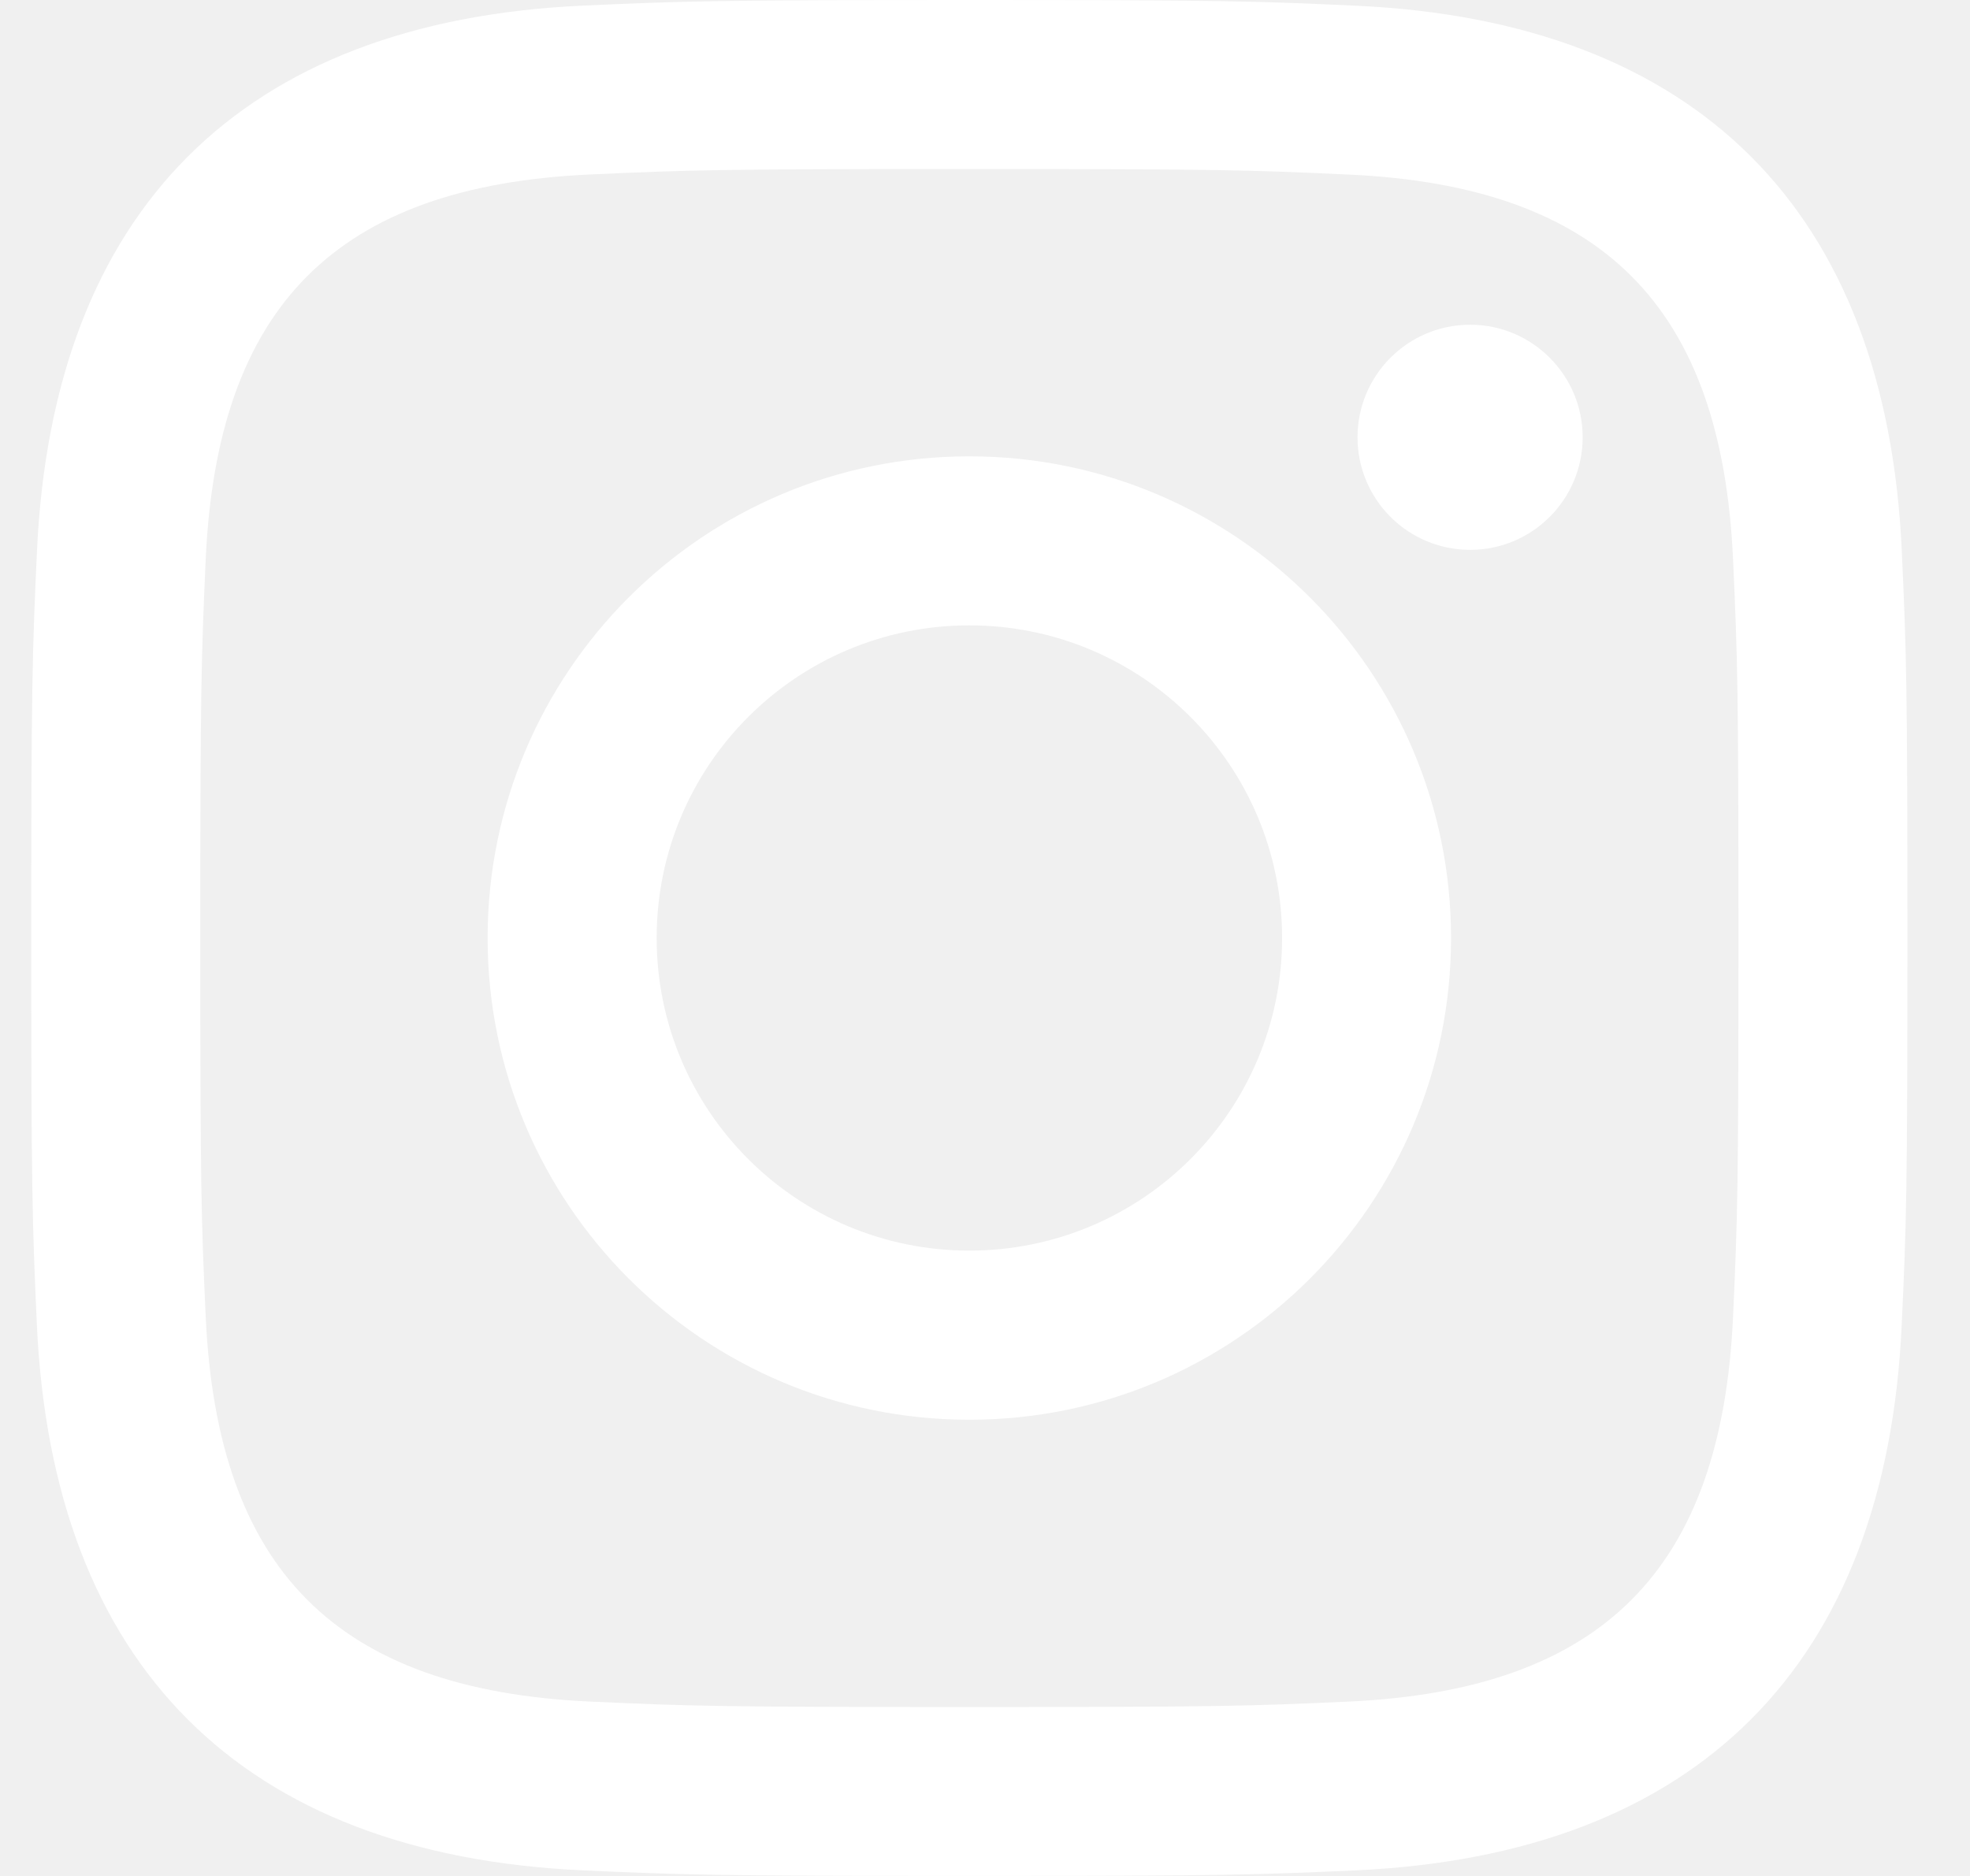
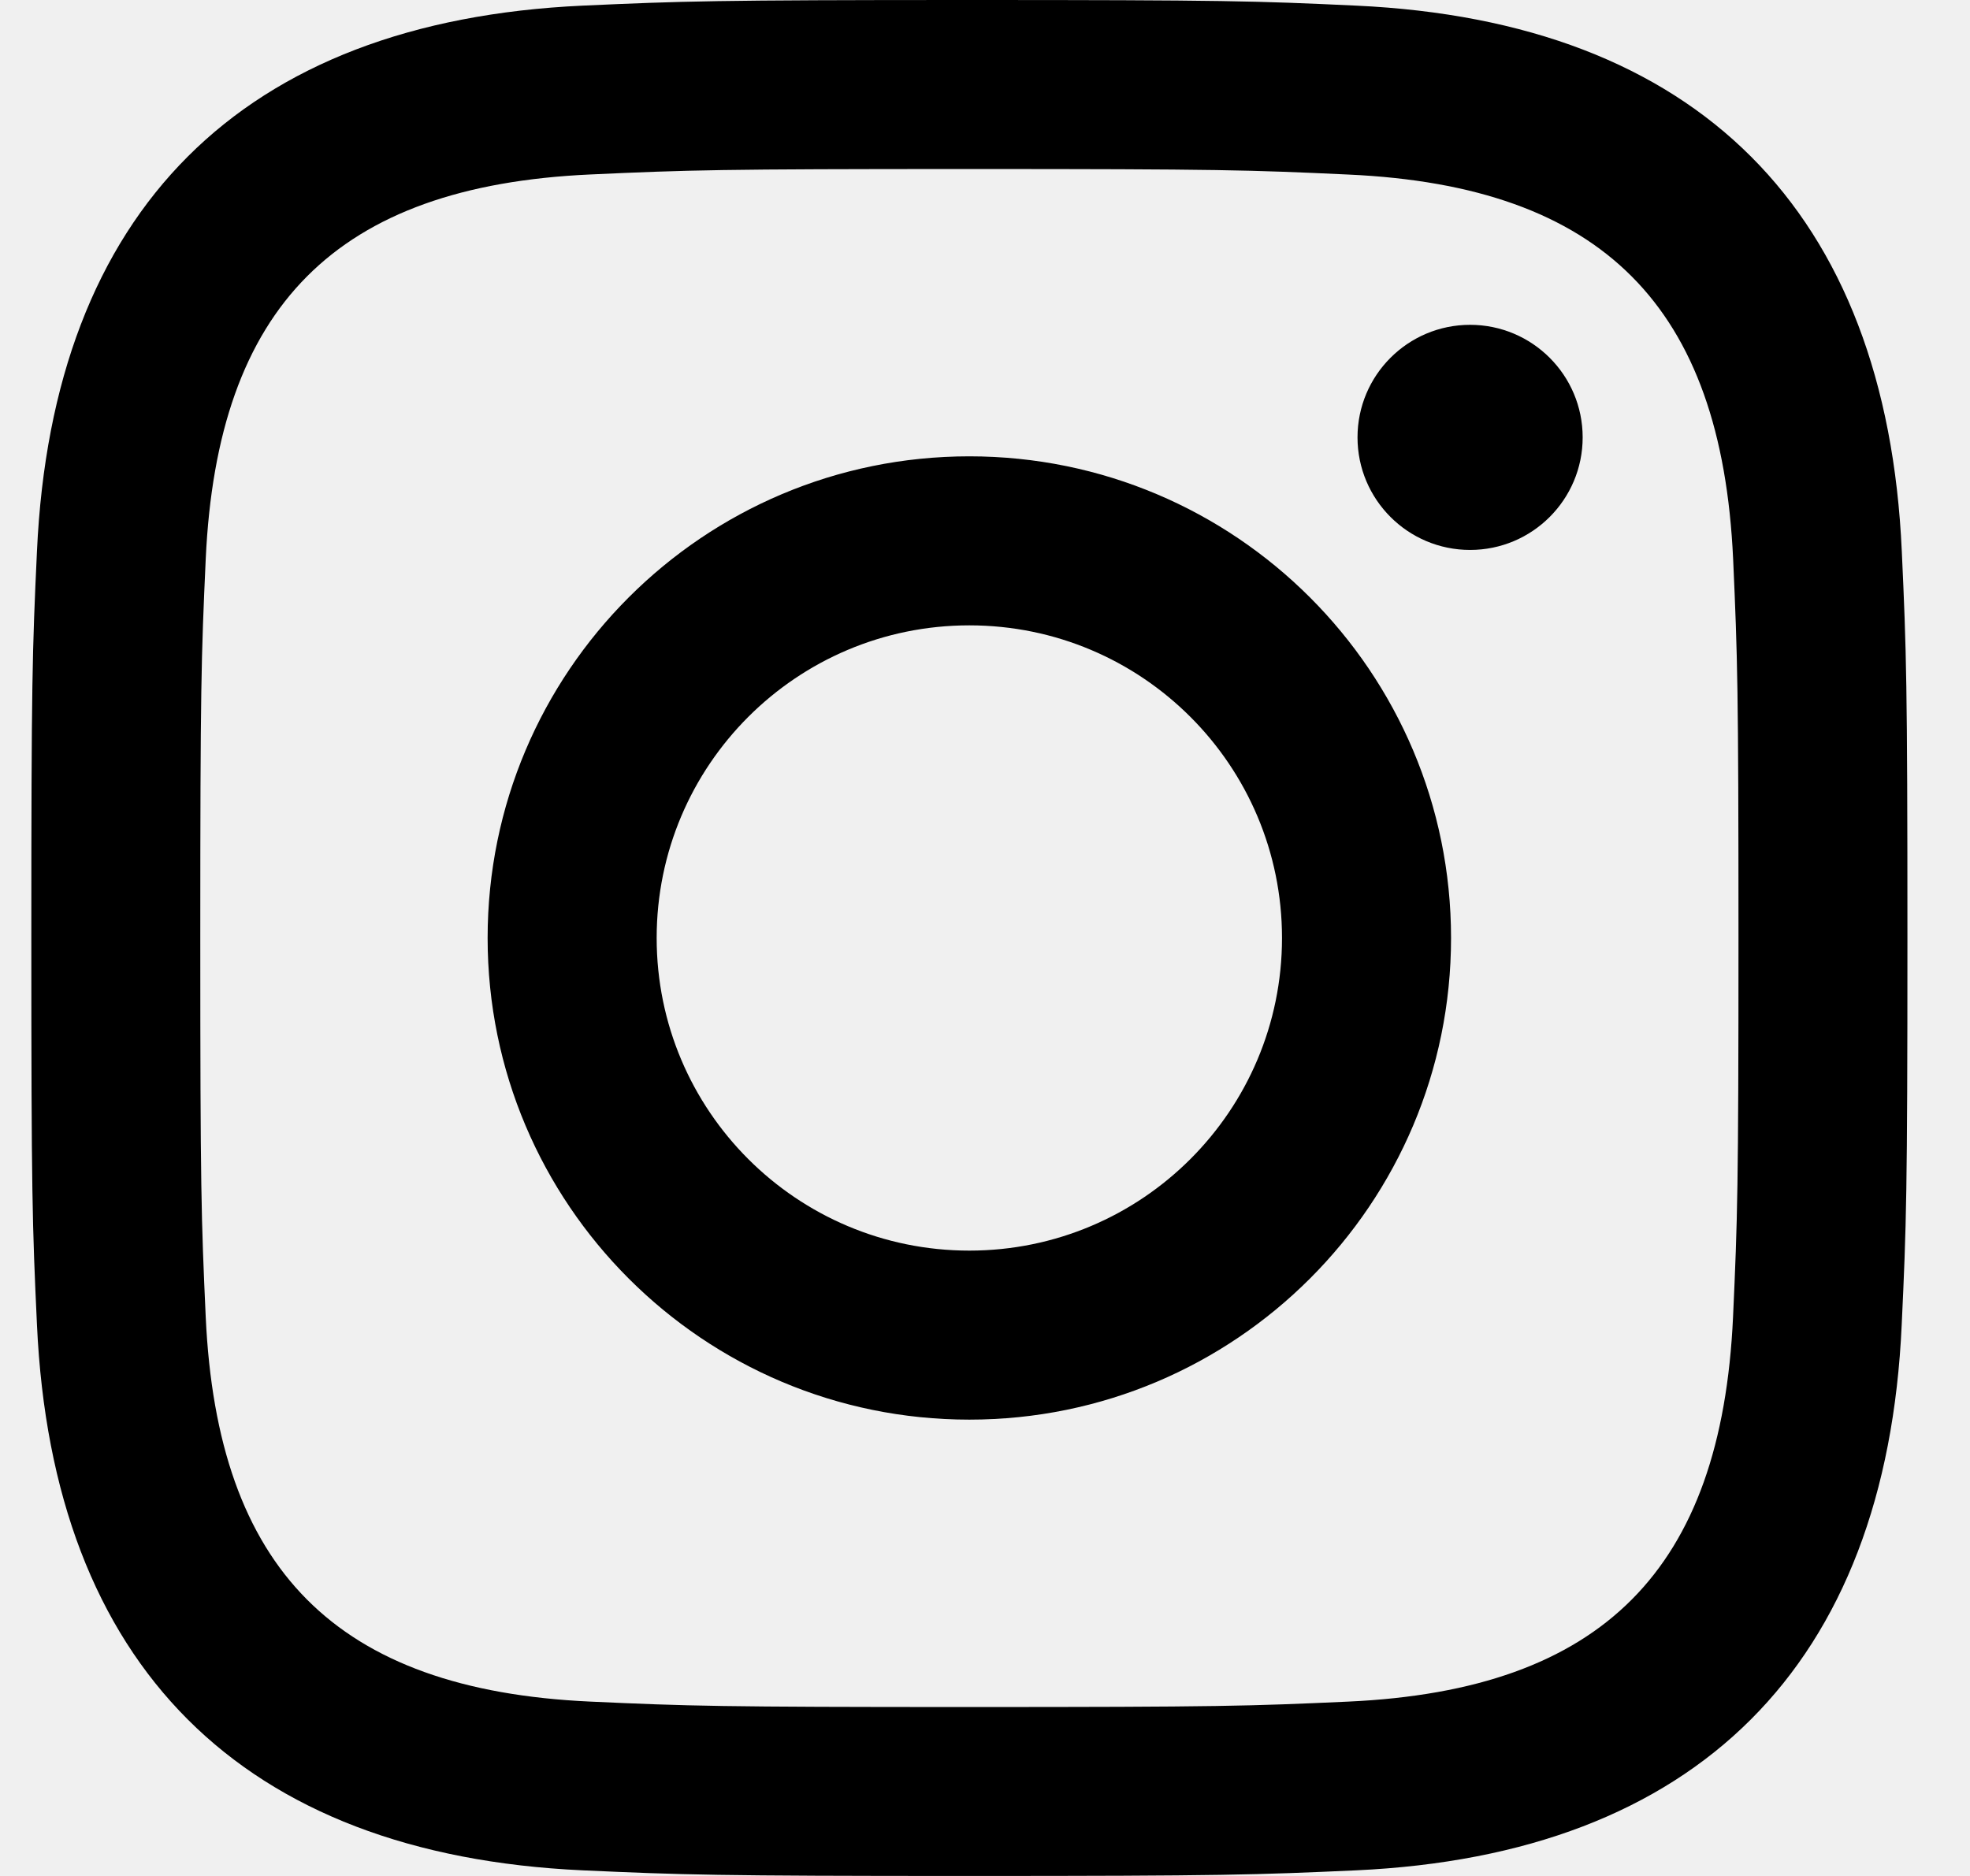
- <svg xmlns="http://www.w3.org/2000/svg" width="21" height="20" viewBox="0 0 21 20" fill="none">
-   <path fill-rule="evenodd" clip-rule="evenodd" d="M10.333 0C7.617 0 7.277 0.012 6.211 0.06C2.579 0.227 0.561 2.242 0.394 5.877C0.345 6.944 0.333 7.284 0.333 10C0.333 12.716 0.345 13.057 0.393 14.123C0.56 17.755 2.575 19.773 6.21 19.94C7.277 19.988 7.617 20 10.333 20C13.049 20 13.39 19.988 14.457 19.94C18.085 19.773 20.108 17.758 20.272 14.123C20.322 13.057 20.333 12.716 20.333 10C20.333 7.284 20.322 6.944 20.273 5.878C20.11 2.249 18.092 0.228 14.457 0.061C13.39 0.012 13.049 0 10.333 0ZM10.333 1.802C13.003 1.802 13.32 1.812 14.375 1.861C17.085 1.984 18.351 3.27 18.474 5.96C18.522 7.014 18.532 7.331 18.532 10.001C18.532 12.672 18.522 12.988 18.474 14.042C18.35 16.729 17.087 18.017 14.375 18.141C13.32 18.189 13.005 18.199 10.333 18.199C7.663 18.199 7.347 18.189 6.292 18.141C3.576 18.017 2.317 16.725 2.193 14.041C2.145 12.987 2.135 12.671 2.135 10C2.135 7.33 2.146 7.014 2.193 5.959C2.317 3.27 3.58 1.983 6.292 1.86C7.347 1.812 7.663 1.802 10.333 1.802ZM5.198 10C5.198 7.164 7.497 4.865 10.333 4.865C13.169 4.865 15.468 7.164 15.468 10C15.468 12.837 13.169 15.136 10.333 15.136C7.497 15.136 5.198 12.836 5.198 10ZM10.333 13.333C8.492 13.333 7 11.842 7 10C7 8.159 8.492 6.667 10.333 6.667C12.174 6.667 13.667 8.159 13.667 10C13.667 11.842 12.174 13.333 10.333 13.333ZM14.471 4.662C14.471 4 15.008 3.462 15.672 3.462C16.334 3.462 16.871 4 16.871 4.662C16.871 5.325 16.334 5.862 15.672 5.862C15.008 5.862 14.471 5.325 14.471 4.662Z" fill="white" />
+ <svg xmlns="http://www.w3.org/2000/svg" width="21" height="20" fill="none">
+   <path fill-rule="evenodd" clip-rule="evenodd" d="M10.333 0C7.617 0 7.277.012 6.211.06 2.579.227.56 2.242.394 5.877.344 6.944.334 7.284.334 10s.01 3.057.06 4.123c.166 3.632 2.18 5.65 5.816 5.817 1.067.048 1.407.06 4.123.06s3.057-.012 4.124-.06c3.628-.167 5.651-2.182 5.815-5.817.05-1.066.061-1.407.061-4.123s-.011-3.056-.06-4.122C20.11 2.249 18.093.228 14.457.06 13.39.01 13.05 0 10.333 0Zm0 1.802c2.67 0 2.987.01 4.042.059 2.71.123 3.976 1.409 4.1 4.099.047 1.054.057 1.37.057 4.04 0 2.672-.01 2.988-.058 4.042-.124 2.687-1.387 3.975-4.1 4.099-1.054.048-1.37.058-4.04.058s-2.987-.01-4.042-.058c-2.716-.124-3.975-1.416-4.099-4.1-.048-1.054-.058-1.37-.058-4.041 0-2.67.01-2.986.058-4.04.124-2.69 1.387-3.977 4.1-4.1 1.054-.048 1.37-.058 4.04-.058ZM5.198 10a5.135 5.135 0 1 1 10.27 0 5.135 5.135 0 0 1-10.27 0Zm5.135 3.333a3.333 3.333 0 1 1 0-6.666 3.333 3.333 0 0 1 0 6.666Zm4.138-8.67a1.2 1.2 0 1 1 2.4 0 1.2 1.2 0 0 1-2.4 0Z" fill="currentColor" />
</svg>
